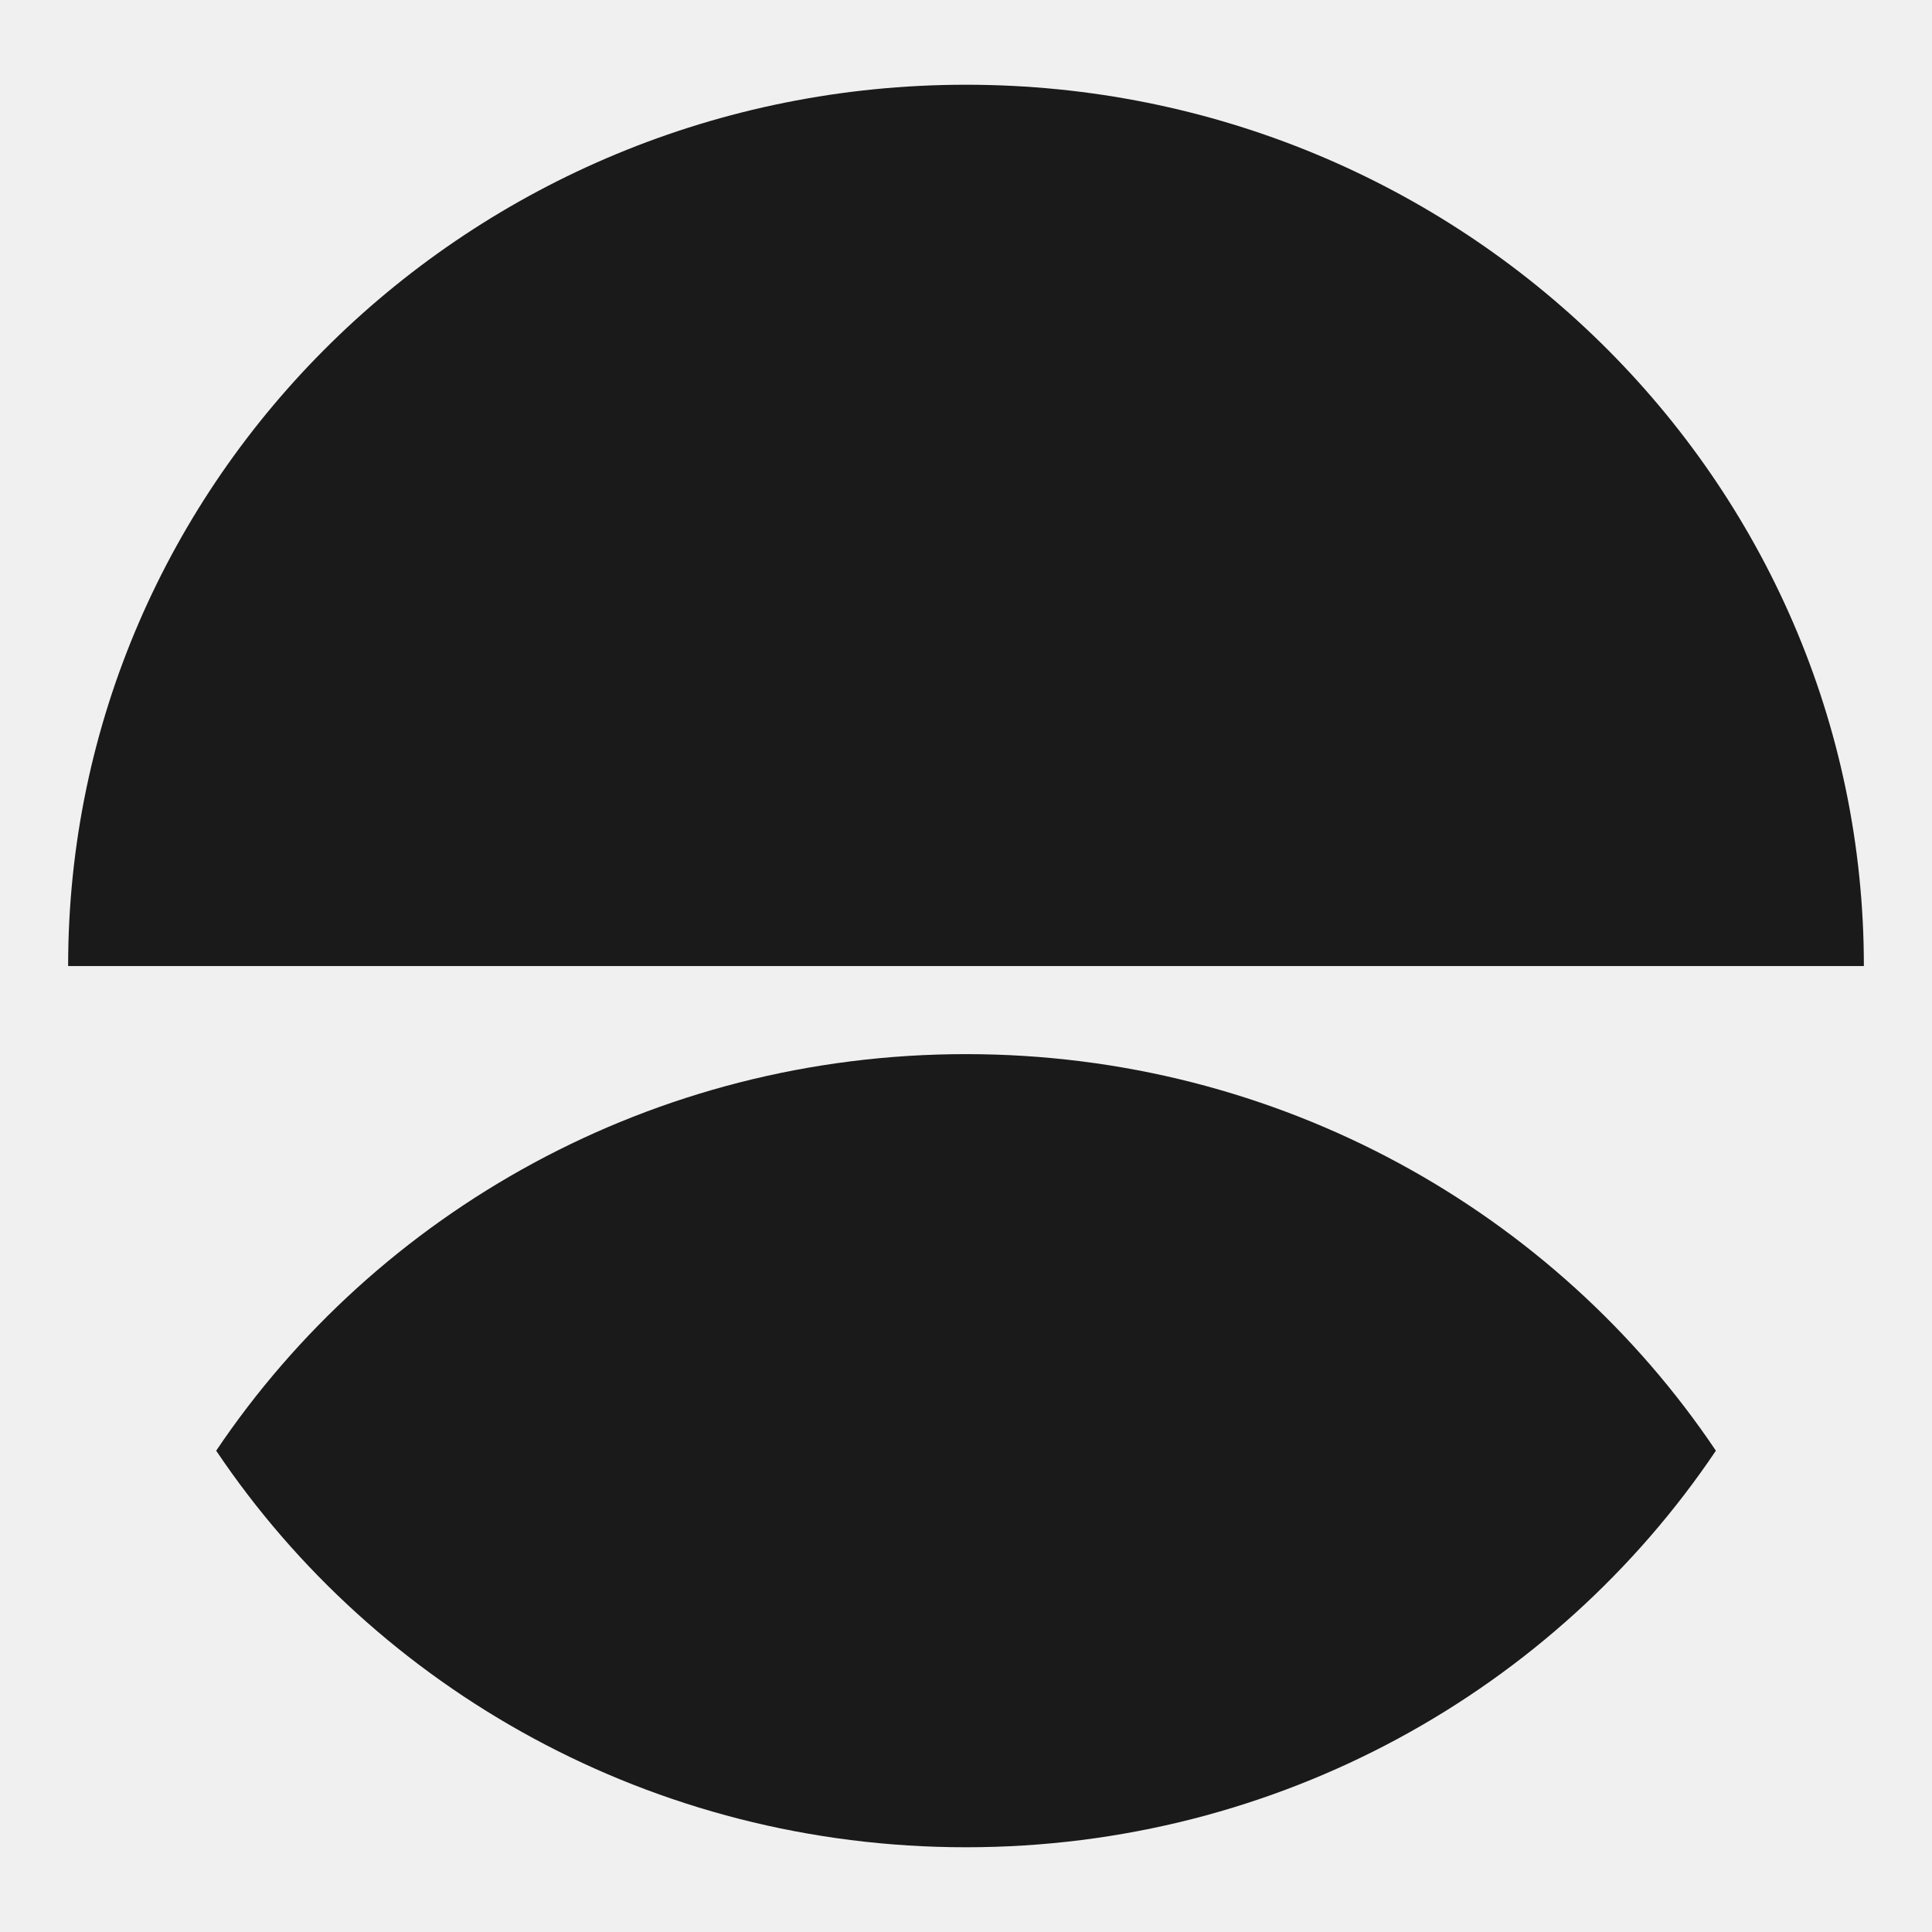
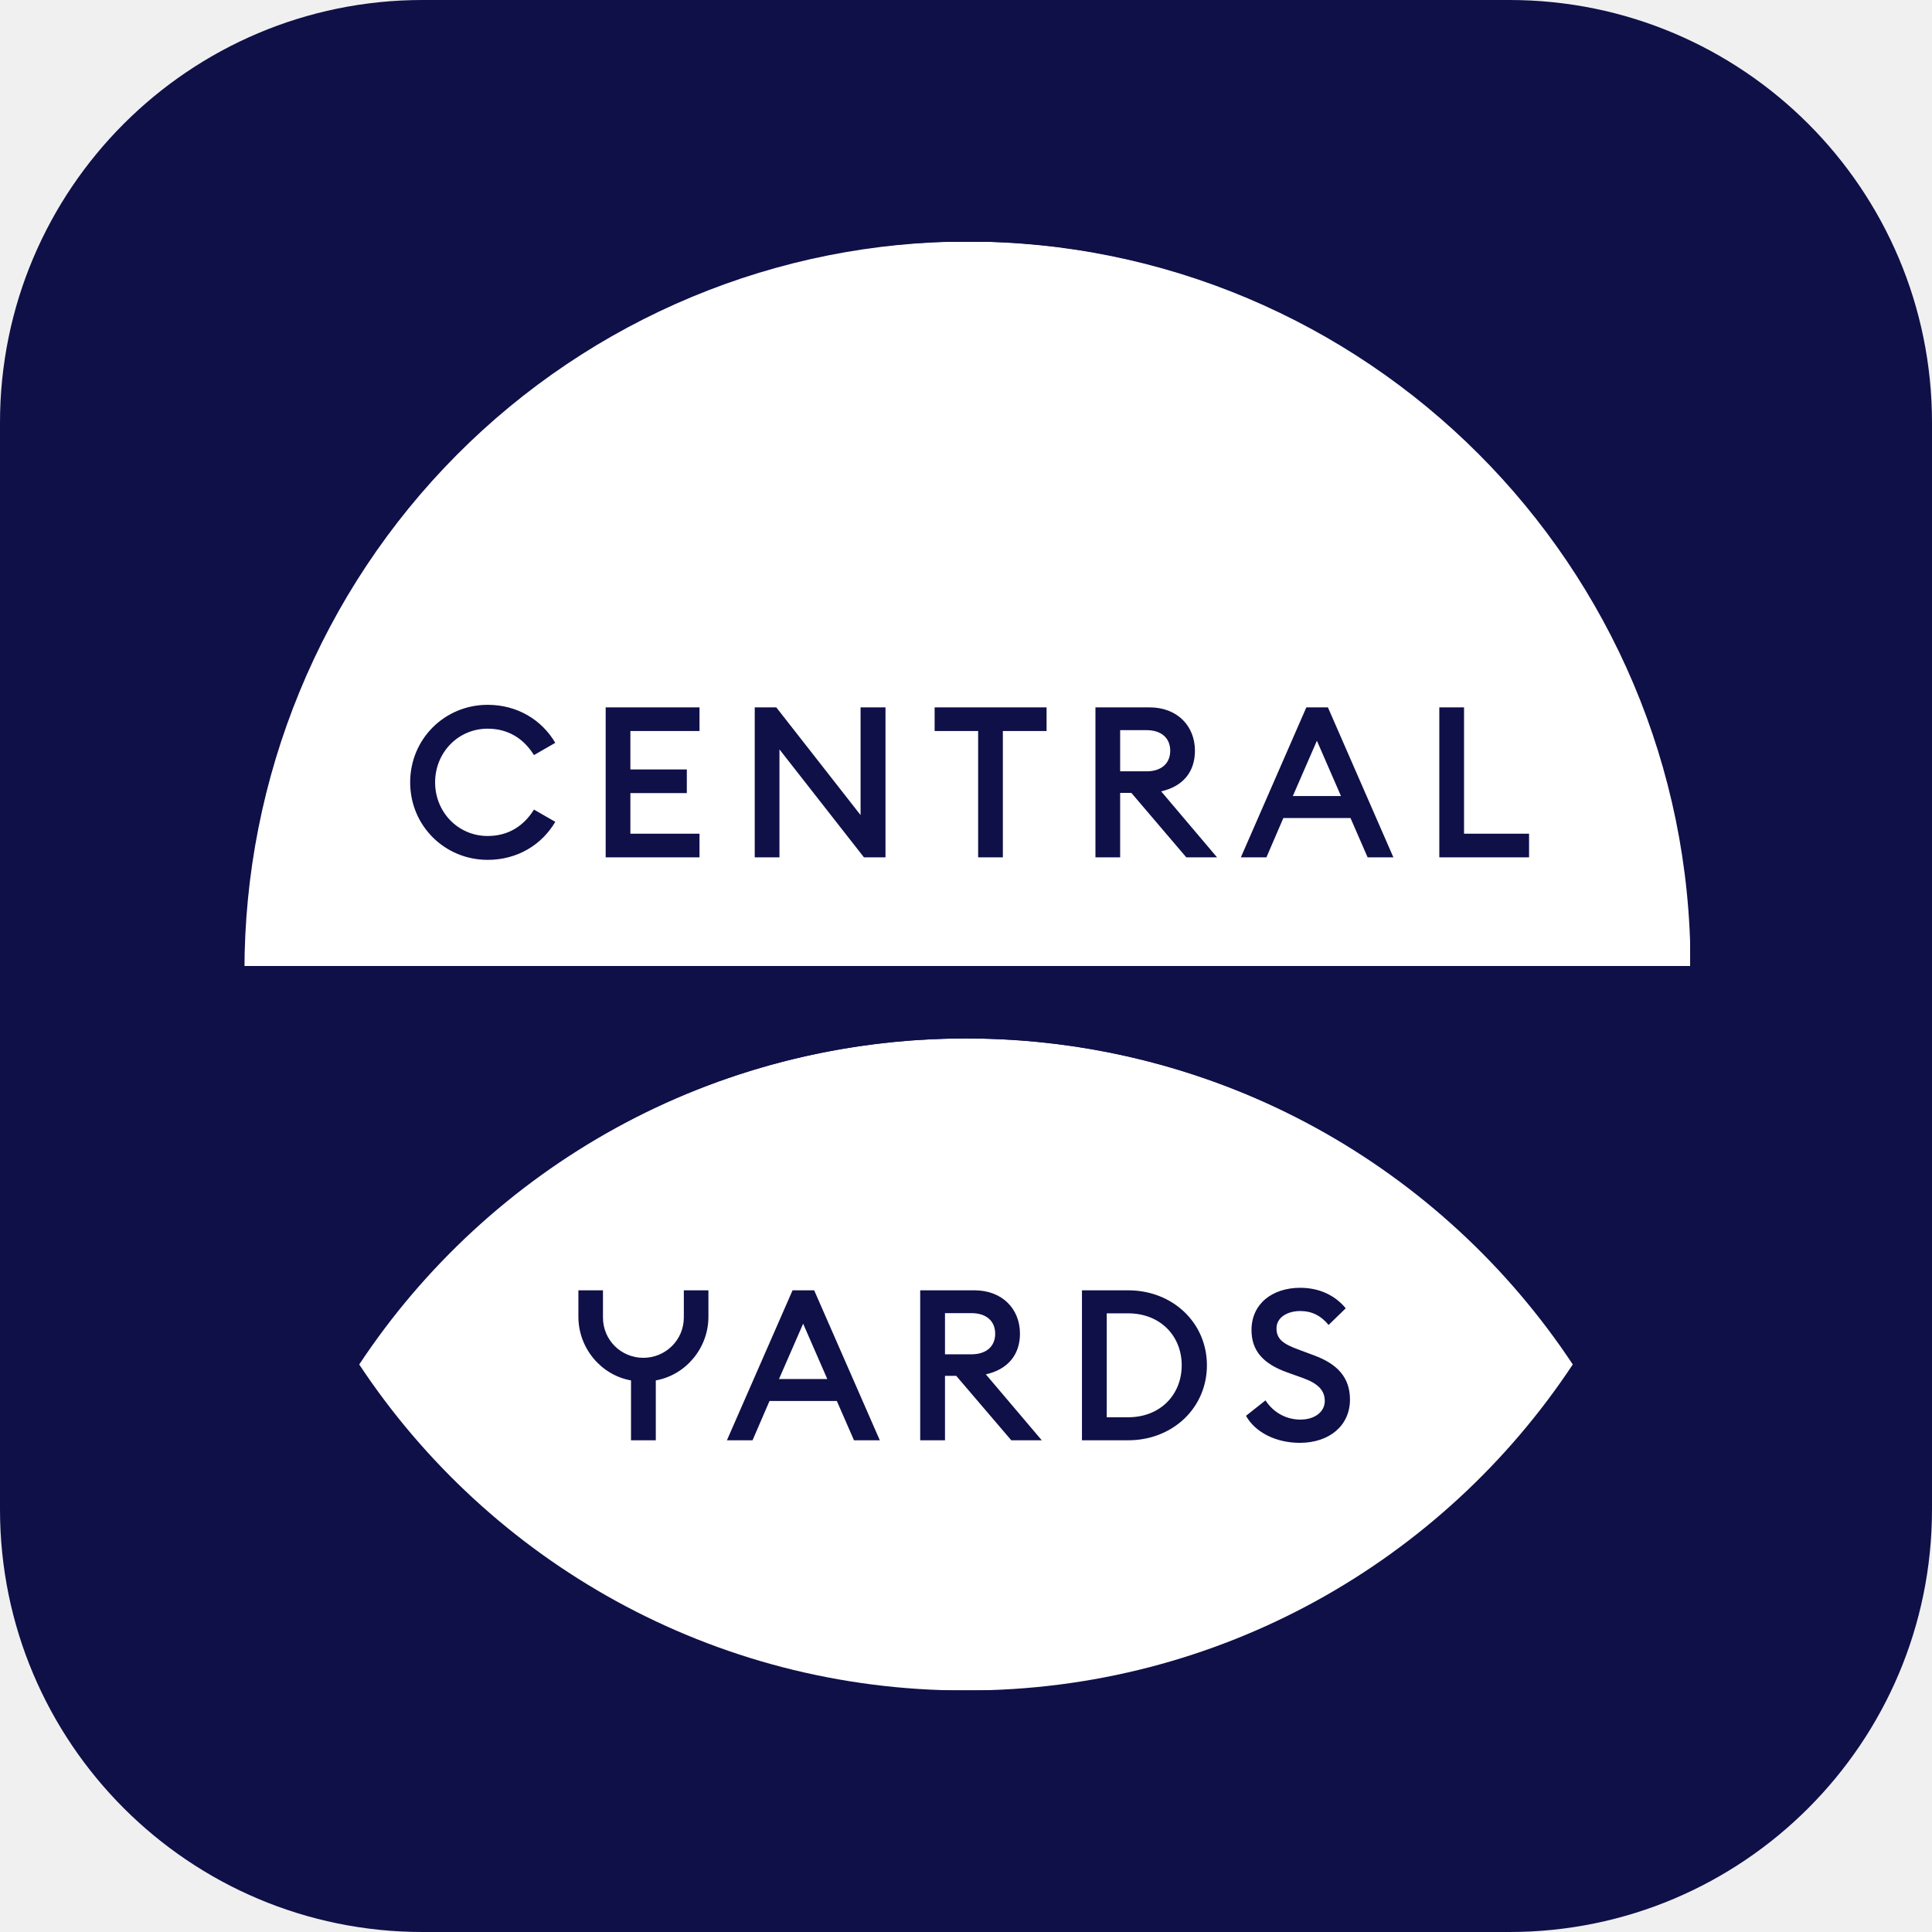
- <svg xmlns="http://www.w3.org/2000/svg" viewBox="-1.005 -1.25 28.5 28.5">
-   <style>
-     path { fill: #1a1a1a; }
-     @media (prefers-color-scheme: dark) { path { fill: #ffffff; } }
-   </style>
-   <path d="M26.488 13.001H0C0 5.821 5.93 0 13.245 0C20.56 0 26.49 5.821 26.49 13.001H26.488ZM24.307 20.15C21.936 23.673 17.866 26 13.245 26C8.625 26 4.55 23.673 2.184 20.15C4.554 16.627 8.625 14.3 13.245 14.3C17.866 14.3 21.941 16.627 24.307 20.15Z" />
+ <svg xmlns="http://www.w3.org/2000/svg" width="64" height="64" viewBox="0 0 64 64" fill="none">
+   <rect width="64" height="64" rx="14" fill="#0F1048" />
+   <g transform="translate(8 8) scale(0.3)">
+     <svg width="160" height="160" viewBox="0 0 160 160" fill="none">
+       <g clip-path="url(#clip0_4673_488)">
+         <mask id="mask0_4673_488" style="mask-type:alpha" maskUnits="userSpaceOnUse" x="0" y="0" width="160" height="160">
+           <mask id="mask1_4673_488" style="mask-type:luminance" maskUnits="userSpaceOnUse" x="0" y="0" width="160" height="160">
+             <path d="M160 0H0V160H160V0Z" fill="white" />
+           </mask>
+           <g mask="url(#mask1_4673_488)">
+             <path d="M103.757 124.091C103.757 127.334 101.402 129.829 97.856 129.829H95.501V118.354H97.856C101.402 118.354 103.757 120.85 103.757 124.091ZM59.408 125.606H64.725L62.066 119.496L59.406 125.606H59.408ZM83.213 120.603C83.213 119.181 82.21 118.331 80.602 118.331H77.685V122.877H80.602C82.21 122.877 83.213 122.027 83.213 120.603ZM146.824 124C132.514 145.688 107.93 160 80 160C52.07 160 27.486 145.688 13.176 124C27.486 102.312 52.07 88 80 88C107.93 88 132.514 102.312 146.824 124ZM51.632 115.811H48.926V118.805C48.926 121.325 46.888 123.266 44.462 123.266C42.037 123.266 40.019 121.325 40.019 118.805V115.811H37.314V118.734C37.314 122.187 39.8 125.171 43.109 125.76V132.371H45.838V125.76C49.146 125.166 51.634 122.187 51.634 118.734V115.811H51.632ZM70.51 132.371L63.28 115.811H60.901L53.67 132.371H56.493L58.36 128.034H65.776L67.666 132.371H70.51ZM88.346 132.371L82.187 125.091C84.59 124.554 85.944 122.936 85.944 120.602C85.944 117.874 84.006 115.811 80.928 115.811H74.957V132.371H77.686V125.254H78.923L84.989 132.371H88.347H88.346ZM106.533 124.091C106.533 119.403 102.776 115.811 97.856 115.811H92.771V132.371H97.856C102.776 132.371 106.533 128.779 106.533 124.091ZM122.288 127.87C122.288 125.374 120.819 123.93 118.395 123.019L116.715 122.389C114.966 121.758 114.197 121.222 114.197 120.01C114.197 118.797 115.41 118.098 116.808 118.098C118.114 118.098 119.117 118.634 119.933 119.637L121.822 117.795C120.61 116.326 118.861 115.533 116.808 115.533C113.728 115.533 111.443 117.306 111.443 120.198C111.443 122.461 112.702 123.907 115.339 124.862L117.158 125.515C118.742 126.098 119.514 126.845 119.514 128.034C119.514 129.222 118.416 130.086 116.832 130.086C115.248 130.086 113.846 129.294 112.984 127.965L110.838 129.667C111.819 131.462 114.104 132.653 116.762 132.653C120.003 132.653 122.288 130.763 122.288 127.872V127.87ZM102.55 56.23C102.55 54.808 101.547 53.958 99.939 53.958H97.022V58.504H99.939C101.547 58.504 102.55 57.654 102.55 56.23ZM116.09 61.235H121.406L118.747 55.125L116.088 61.235H116.09ZM160 80H0C0 35.818 35.818 0 80 0C124.182 0 160 35.818 160 80ZM21.378 59.72C21.378 56.454 23.896 53.795 27.184 53.795C29.494 53.795 31.197 54.939 32.293 56.712L34.648 55.358C33.155 52.816 30.45 51.16 27.184 51.16C22.426 51.16 18.624 54.939 18.624 59.72C18.624 64.501 22.426 68.28 27.184 68.28C30.45 68.28 33.155 66.624 34.648 64.082L32.293 62.728C31.197 64.501 29.494 65.645 27.184 65.645C23.896 65.645 21.378 62.986 21.378 59.72ZM50.573 51.44H40.213V68H50.573V65.389H42.941V60.91H49.173V58.298H42.941V54.053H50.573V51.442V51.44ZM71.11 51.44H68.358V63.334L59.051 51.44H56.672V68H59.402V56.082L68.731 68H71.11V51.44ZM88.896 51.44H76.536V54.051H81.341V68H84.07V54.051H88.898V51.44H88.896ZM107.72 68L101.549 60.715C103.952 60.178 105.28 58.565 105.28 56.232C105.28 53.504 103.342 51.442 100.264 51.442H94.293V68.002H97.022V60.885H98.259L104.325 68.002H107.72V68ZM127.192 68L119.962 51.44H117.582L110.352 68H113.174L115.042 63.662H122.458L124.347 68H127.192ZM142.174 68V65.389H134.994V51.44H132.264V68H142.174Z" fill="#FFFFB2" />
+           </g>
+         </mask>
+         <g mask="url(#mask0_4673_488)">
+           <path d="M160.326 80.5C160.326 69.929 158.257 59.461 154.236 49.694C150.216 39.927 144.323 31.053 136.894 23.578C129.466 16.103 120.647 10.173 110.941 6.128C101.235 2.082 90.832 -4.62091e-07 80.326 0C69.82 4.62091e-07 59.417 2.082 49.711 6.128C40.005 10.173 31.186 16.103 23.757 23.578C16.329 31.053 10.436 39.927 6.416 49.694C2.395 59.461 0.326 69.929 0.326 80.5H80.326H160.326Z" fill="#FFFFFF" />
+         </g>
+         <mask id="mask2_4673_488" style="mask-type:alpha" maskUnits="userSpaceOnUse" x="-1" y="88" width="162" height="81">
+           <path d="M161 169C161 158.363 158.905 147.83 154.834 138.003C150.764 128.175 144.797 119.246 137.276 111.724C129.754 104.203 120.825 98.236 110.997 94.166C101.17 90.095 90.637 88 80 88C69.363 88 58.83 90.095 49.003 94.166C39.175 98.236 30.246 104.203 22.724 111.724C15.203 119.246 9.236 128.175 5.166 138.003C1.095 147.83 -1 158.363 -1 169H80H161Z" fill="#D9D9D9" />
+         </mask>
+         <g mask="url(#mask2_4673_488)">
+           <path d="M103.819 124.091C103.819 127.334 101.457 129.829 97.902 129.829H95.541V118.354H97.902C101.457 118.354 103.819 120.85 103.819 124.091ZM59.353 125.606H64.684L62.017 119.496L59.351 125.606H59.353ZM83.222 120.603C83.222 119.181 82.216 118.331 80.604 118.331H77.68V122.877H80.604C82.216 122.877 83.222 122.027 83.222 120.603ZM147 124C132.652 145.688 108.003 160 79.999 160C51.996 160 27.348 145.688 13 124C27.348 102.312 51.997 88 80.001 88C108.004 88 132.653 102.312 147.002 124H147ZM51.556 115.811H48.843V118.805C48.843 121.325 46.8 123.266 44.368 123.266C41.936 123.266 39.913 121.325 39.913 118.805V115.811H37.2V118.734C37.2 122.187 39.693 125.171 43.01 125.76V132.371H45.747V125.76C49.063 125.166 51.558 122.187 51.558 118.734V115.811H51.556ZM70.484 132.371L63.235 115.811H60.849L53.6 132.371H56.43L58.302 128.034H65.738L67.632 132.371H70.484ZM88.367 132.371L82.192 125.091C84.602 124.554 85.959 122.936 85.959 120.602C85.959 117.874 84.016 115.811 80.93 115.811H74.943V132.371H77.68V125.254H78.919L85.001 132.371H88.368H88.367ZM106.602 124.091C106.602 119.403 102.835 115.811 97.902 115.811H92.804V132.371H97.902C102.835 132.371 106.602 128.779 106.602 124.091ZM122.399 127.87C122.399 125.374 120.926 123.93 118.496 123.019L116.812 122.389C115.058 121.758 114.286 121.222 114.286 120.01C114.286 118.797 115.502 118.098 116.905 118.098C118.214 118.098 119.219 118.634 120.038 119.637L121.932 117.795C120.716 116.326 118.963 115.533 116.905 115.533C113.816 115.533 111.526 117.306 111.526 120.198C111.526 122.461 112.788 123.907 115.432 124.862L117.256 125.515C118.844 126.098 119.617 126.845 119.617 128.034C119.617 129.222 118.517 130.086 116.929 130.086C115.34 130.086 113.935 129.294 113.07 127.965L110.919 129.667C111.903 131.462 114.193 132.653 116.858 132.653C120.108 132.653 122.399 130.763 122.399 127.872V127.87Z" fill="#FFFFFF" />
+         </g>
+       </g>
+       <defs>
+         <clipPath id="clip0_4673_488">
+           <rect width="160" height="160" fill="white" />
+         </clipPath>
+       </defs>
+     </svg>
+   </g>
</svg>
